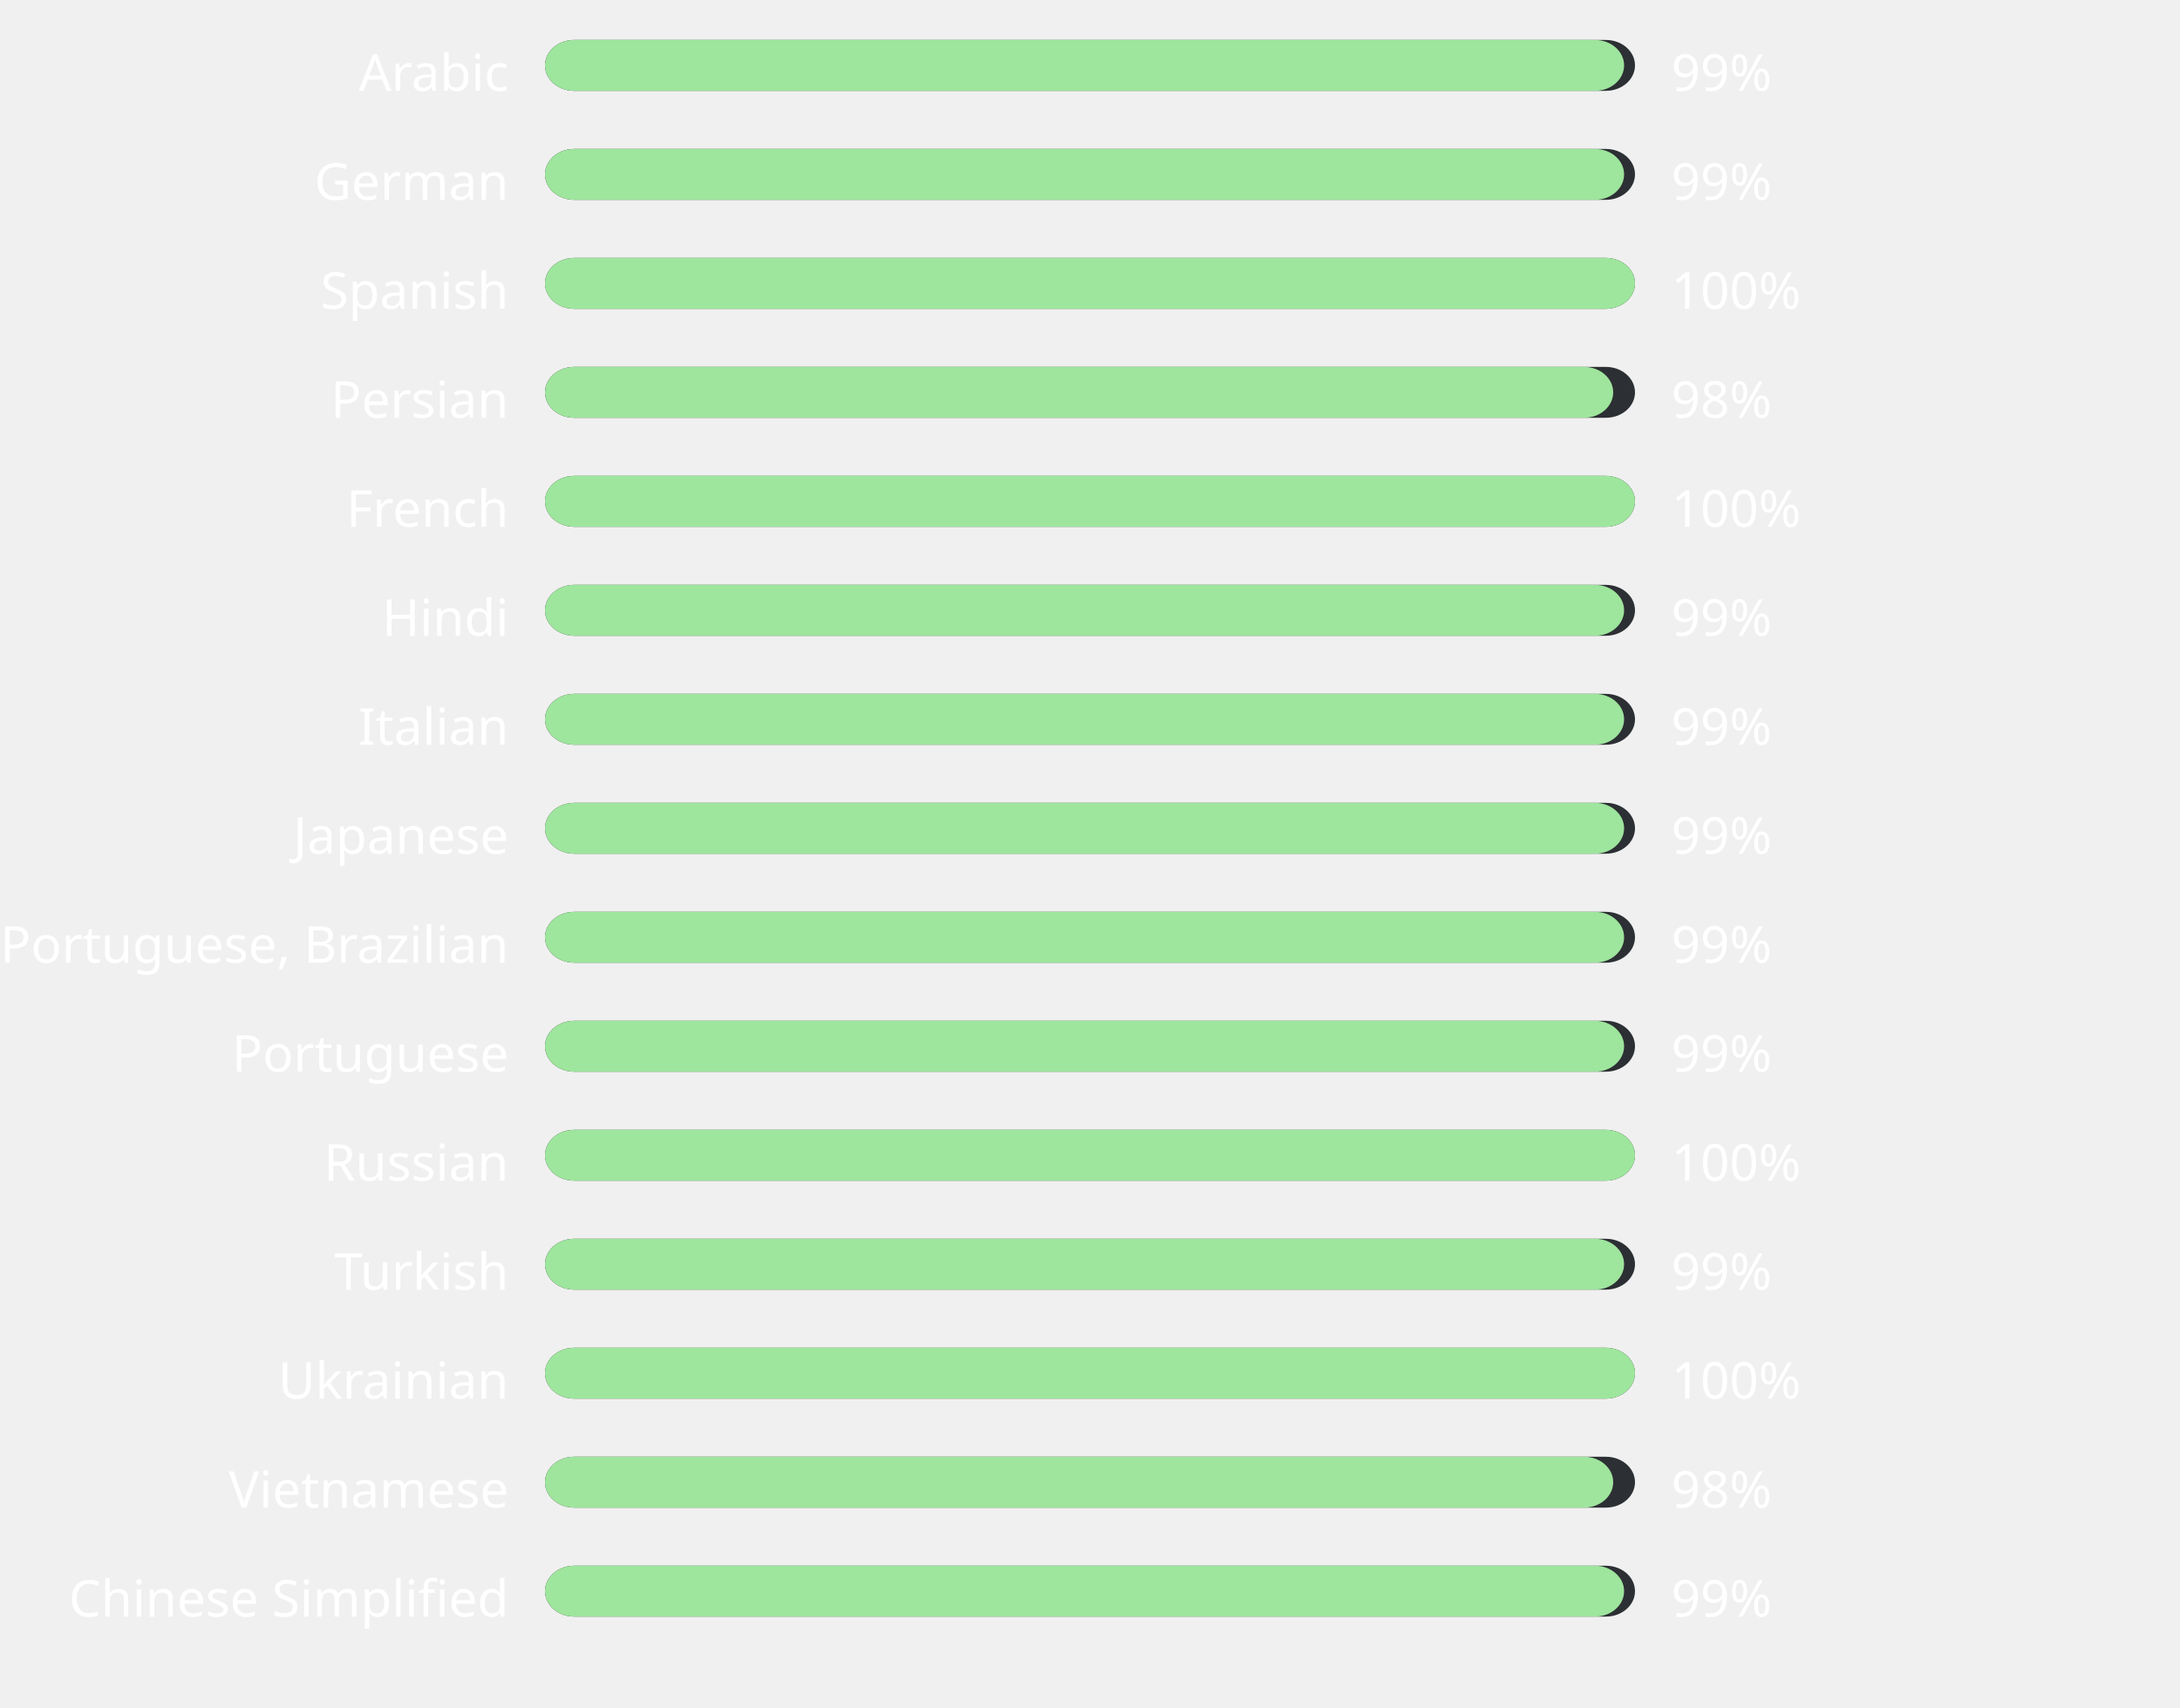
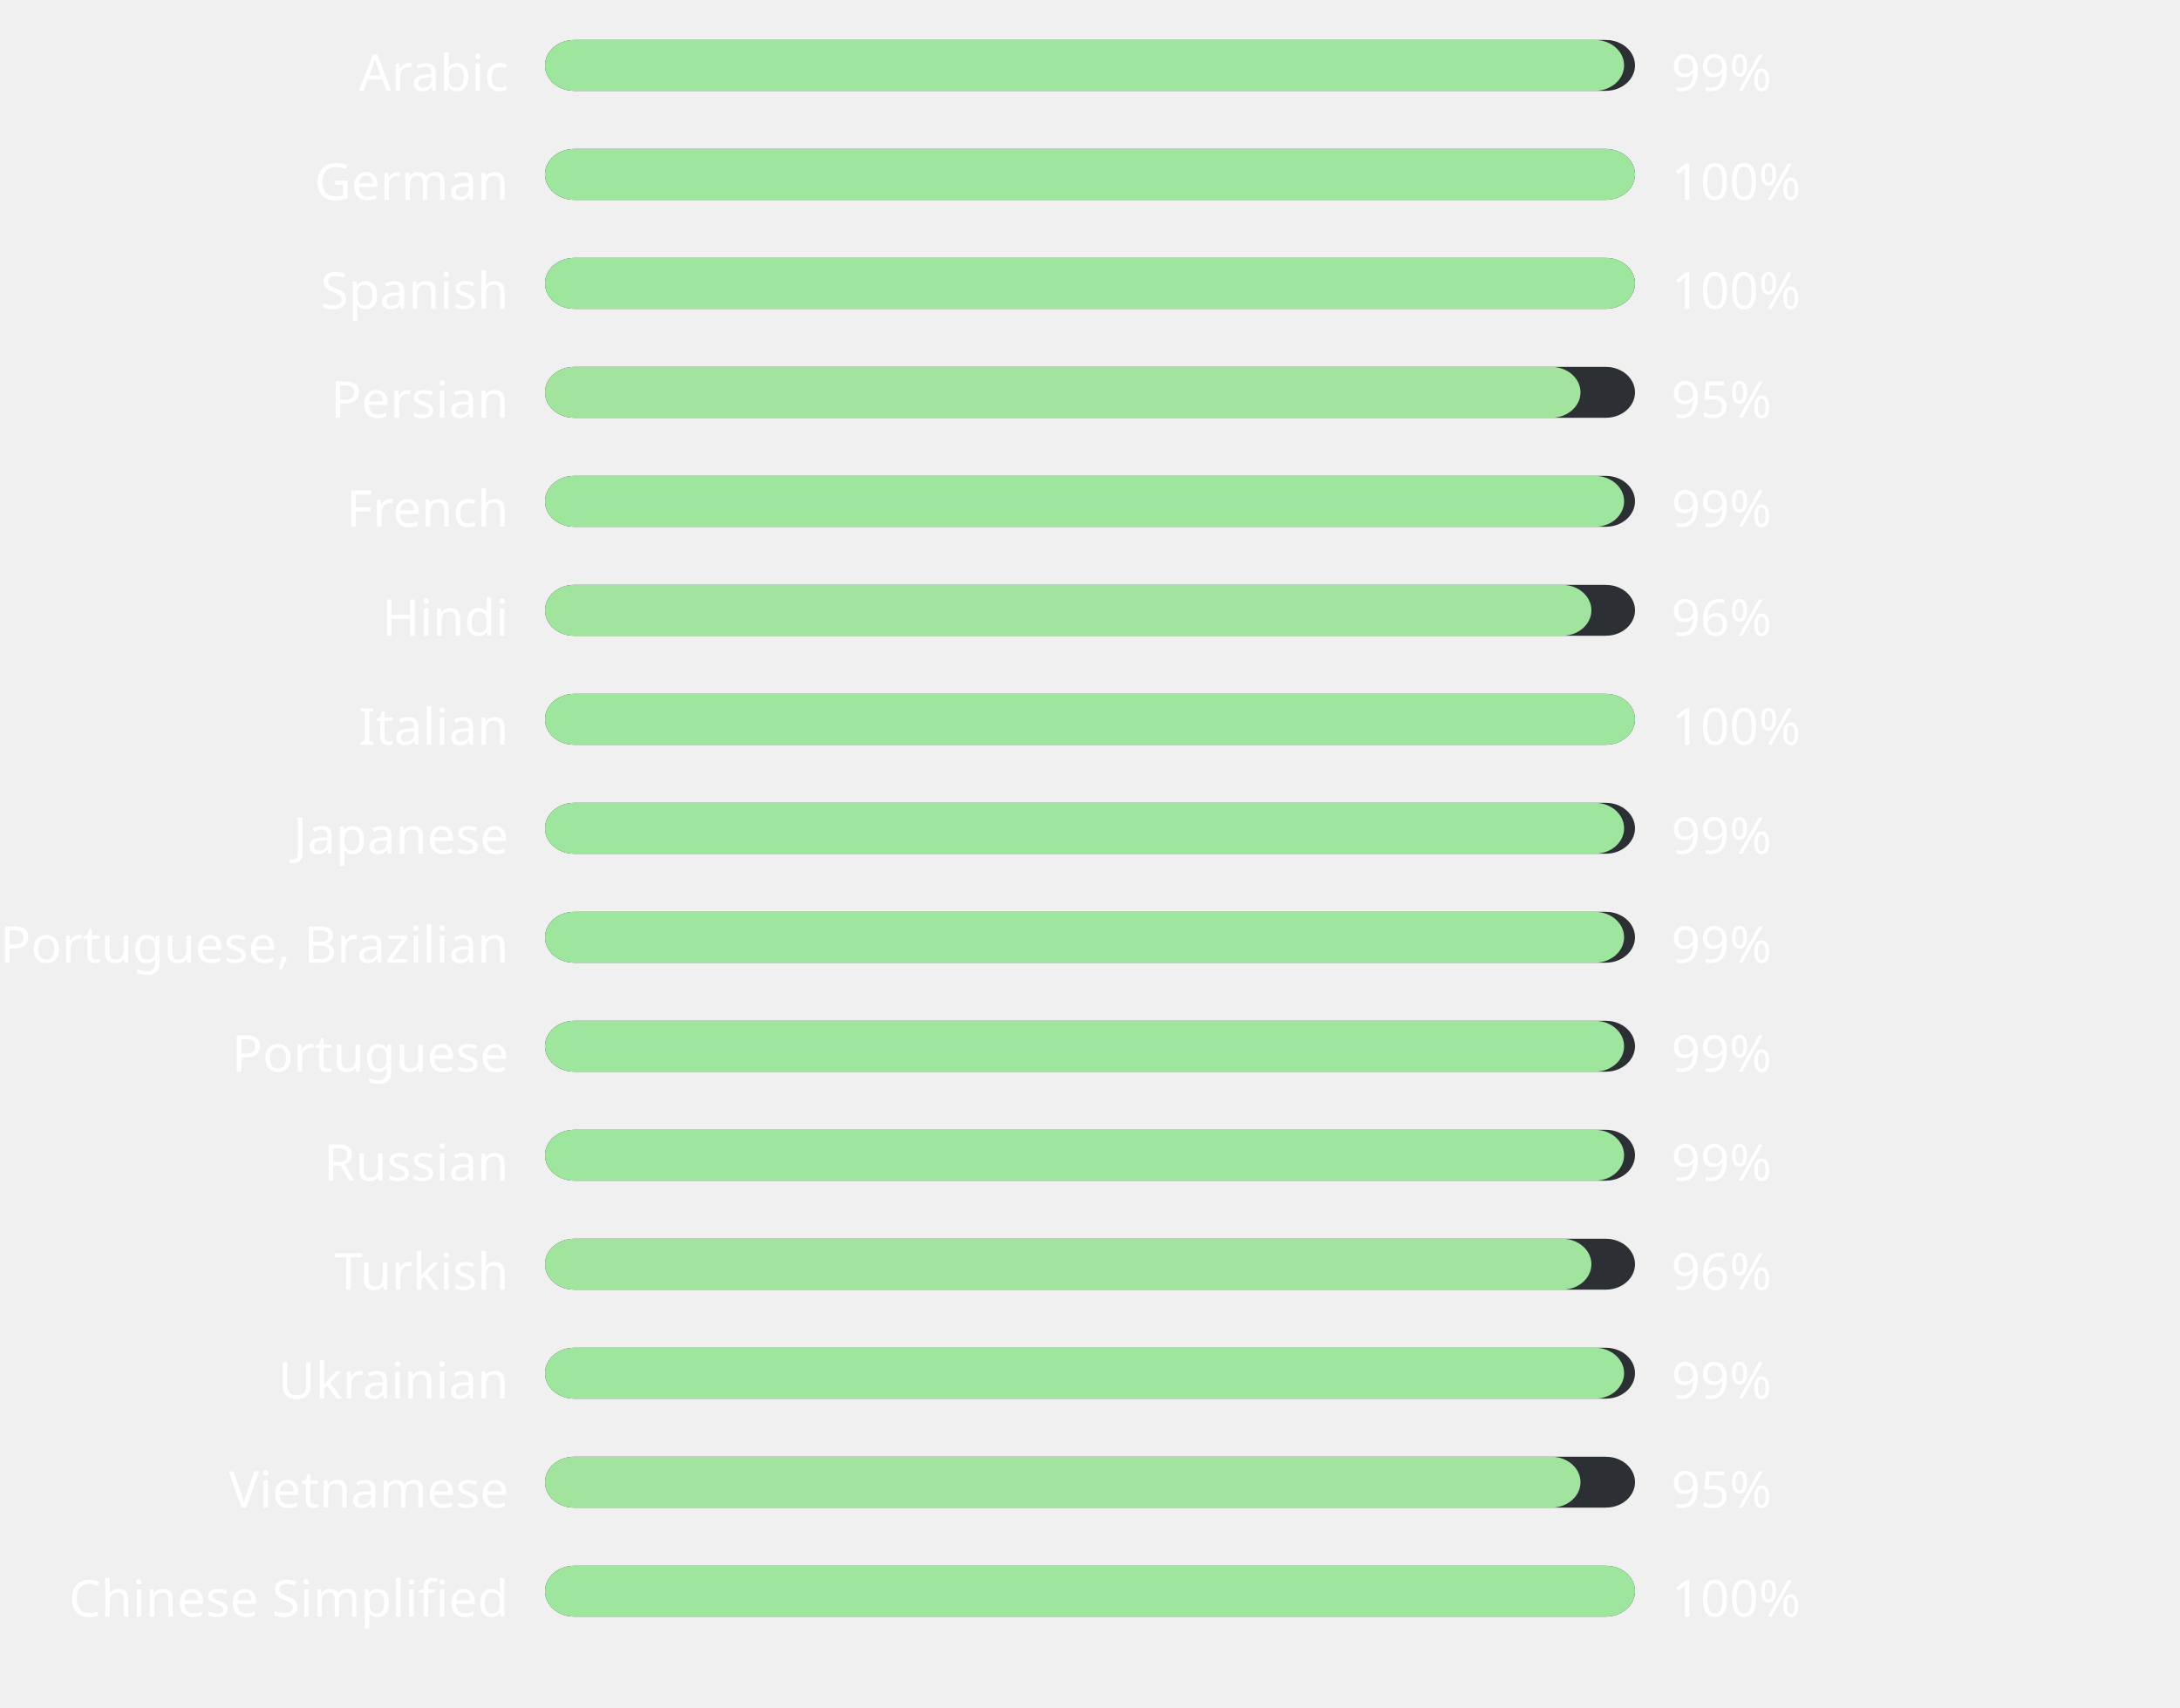
<svg xmlns="http://www.w3.org/2000/svg" width="600" height="470" style="background:#00000000">
  <style>text { font-family: sans-serif; font-size: 14px; fill: #ffffff; }</style>
  <text x="140" y="25" text-anchor="end">Arabic</text>
  <rect x="150" y="11" width="300" height="14" fill="#2C2F33" rx="8" ry="8" />
  <rect x="150" y="11" width="297" height="14" fill="#9ee59d" rx="8" ry="8" />
  <text x="460" y="25" text-anchor="start">99%</text>
  <text x="140" y="55" text-anchor="end">German</text>
  <rect x="150" y="41" width="300" height="14" fill="#2C2F33" rx="8" ry="8" />
-   <rect x="150" y="41" width="297" height="14" fill="#9ee59d" rx="8" ry="8" />
-   <text x="460" y="55" text-anchor="start">99%</text>
+   <rect x="150" y="41" width="300" height="14" fill="#9ee69d" rx="8" ry="8" />
+   <text x="460" y="55" text-anchor="start">100%</text>
  <text x="140" y="85" text-anchor="end">Spanish</text>
  <rect x="150" y="71" width="300" height="14" fill="#2C2F33" rx="8" ry="8" />
  <rect x="150" y="71" width="300" height="14" fill="#9ee69d" rx="8" ry="8" />
  <text x="460" y="85" text-anchor="start">100%</text>
  <text x="140" y="115" text-anchor="end">Persian</text>
  <rect x="150" y="101" width="300" height="14" fill="#2C2F33" rx="8" ry="8" />
-   <rect x="150" y="101" width="294" height="14" fill="#9fe59d" rx="8" ry="8" />
-   <text x="460" y="115" text-anchor="start">98%</text>
+   <rect x="150" y="101" width="285" height="14" fill="#a2e39d" rx="8" ry="8" />
+   <text x="460" y="115" text-anchor="start">95%</text>
  <text x="140" y="145" text-anchor="end">French</text>
  <rect x="150" y="131" width="300" height="14" fill="#2C2F33" rx="8" ry="8" />
-   <rect x="150" y="131" width="300" height="14" fill="#9ee69d" rx="8" ry="8" />
-   <text x="460" y="145" text-anchor="start">100%</text>
+   <rect x="150" y="131" width="297" height="14" fill="#9ee59d" rx="8" ry="8" />
+   <text x="460" y="145" text-anchor="start">99%</text>
  <text x="140" y="175" text-anchor="end">Hindi</text>
  <rect x="150" y="161" width="300" height="14" fill="#2C2F33" rx="8" ry="8" />
-   <rect x="150" y="161" width="297" height="14" fill="#9ee59d" rx="8" ry="8" />
-   <text x="460" y="175" text-anchor="start">99%</text>
+   <rect x="150" y="161" width="288" height="14" fill="#a1e49d" rx="8" ry="8" />
+   <text x="460" y="175" text-anchor="start">96%</text>
  <text x="140" y="205" text-anchor="end">Italian</text>
  <rect x="150" y="191" width="300" height="14" fill="#2C2F33" rx="8" ry="8" />
-   <rect x="150" y="191" width="297" height="14" fill="#9ee59d" rx="8" ry="8" />
-   <text x="460" y="205" text-anchor="start">99%</text>
+   <rect x="150" y="191" width="300" height="14" fill="#9ee69d" rx="8" ry="8" />
+   <text x="460" y="205" text-anchor="start">100%</text>
  <text x="140" y="235" text-anchor="end">Japanese</text>
  <rect x="150" y="221" width="300" height="14" fill="#2C2F33" rx="8" ry="8" />
  <rect x="150" y="221" width="297" height="14" fill="#9ee59d" rx="8" ry="8" />
  <text x="460" y="235" text-anchor="start">99%</text>
  <text x="140" y="265" text-anchor="end">Portuguese, Brazilian</text>
  <rect x="150" y="251" width="300" height="14" fill="#2C2F33" rx="8" ry="8" />
  <rect x="150" y="251" width="297" height="14" fill="#9ee59d" rx="8" ry="8" />
  <text x="460" y="265" text-anchor="start">99%</text>
  <text x="140" y="295" text-anchor="end">Portuguese</text>
  <rect x="150" y="281" width="300" height="14" fill="#2C2F33" rx="8" ry="8" />
  <rect x="150" y="281" width="297" height="14" fill="#9ee59d" rx="8" ry="8" />
  <text x="460" y="295" text-anchor="start">99%</text>
  <text x="140" y="325" text-anchor="end">Russian</text>
  <rect x="150" y="311" width="300" height="14" fill="#2C2F33" rx="8" ry="8" />
-   <rect x="150" y="311" width="300" height="14" fill="#9ee69d" rx="8" ry="8" />
-   <text x="460" y="325" text-anchor="start">100%</text>
+   <rect x="150" y="311" width="297" height="14" fill="#9ee59d" rx="8" ry="8" />
+   <text x="460" y="325" text-anchor="start">99%</text>
  <text x="140" y="355" text-anchor="end">Turkish</text>
  <rect x="150" y="341" width="300" height="14" fill="#2C2F33" rx="8" ry="8" />
-   <rect x="150" y="341" width="297" height="14" fill="#9ee59d" rx="8" ry="8" />
-   <text x="460" y="355" text-anchor="start">99%</text>
+   <rect x="150" y="341" width="288" height="14" fill="#a1e49d" rx="8" ry="8" />
+   <text x="460" y="355" text-anchor="start">96%</text>
  <text x="140" y="385" text-anchor="end">Ukrainian</text>
  <rect x="150" y="371" width="300" height="14" fill="#2C2F33" rx="8" ry="8" />
-   <rect x="150" y="371" width="300" height="14" fill="#9ee69d" rx="8" ry="8" />
-   <text x="460" y="385" text-anchor="start">100%</text>
+   <rect x="150" y="371" width="297" height="14" fill="#9ee59d" rx="8" ry="8" />
+   <text x="460" y="385" text-anchor="start">99%</text>
  <text x="140" y="415" text-anchor="end">Vietnamese</text>
  <rect x="150" y="401" width="300" height="14" fill="#2C2F33" rx="8" ry="8" />
-   <rect x="150" y="401" width="294" height="14" fill="#9fe59d" rx="8" ry="8" />
-   <text x="460" y="415" text-anchor="start">98%</text>
+   <rect x="150" y="401" width="285" height="14" fill="#a2e39d" rx="8" ry="8" />
+   <text x="460" y="415" text-anchor="start">95%</text>
  <text x="140" y="445" text-anchor="end">Chinese Simplified</text>
  <rect x="150" y="431" width="300" height="14" fill="#2C2F33" rx="8" ry="8" />
-   <rect x="150" y="431" width="297" height="14" fill="#9ee59d" rx="8" ry="8" />
-   <text x="460" y="445" text-anchor="start">99%</text>
+   <rect x="150" y="431" width="300" height="14" fill="#9ee69d" rx="8" ry="8" />
+   <text x="460" y="445" text-anchor="start">100%</text>
</svg>
